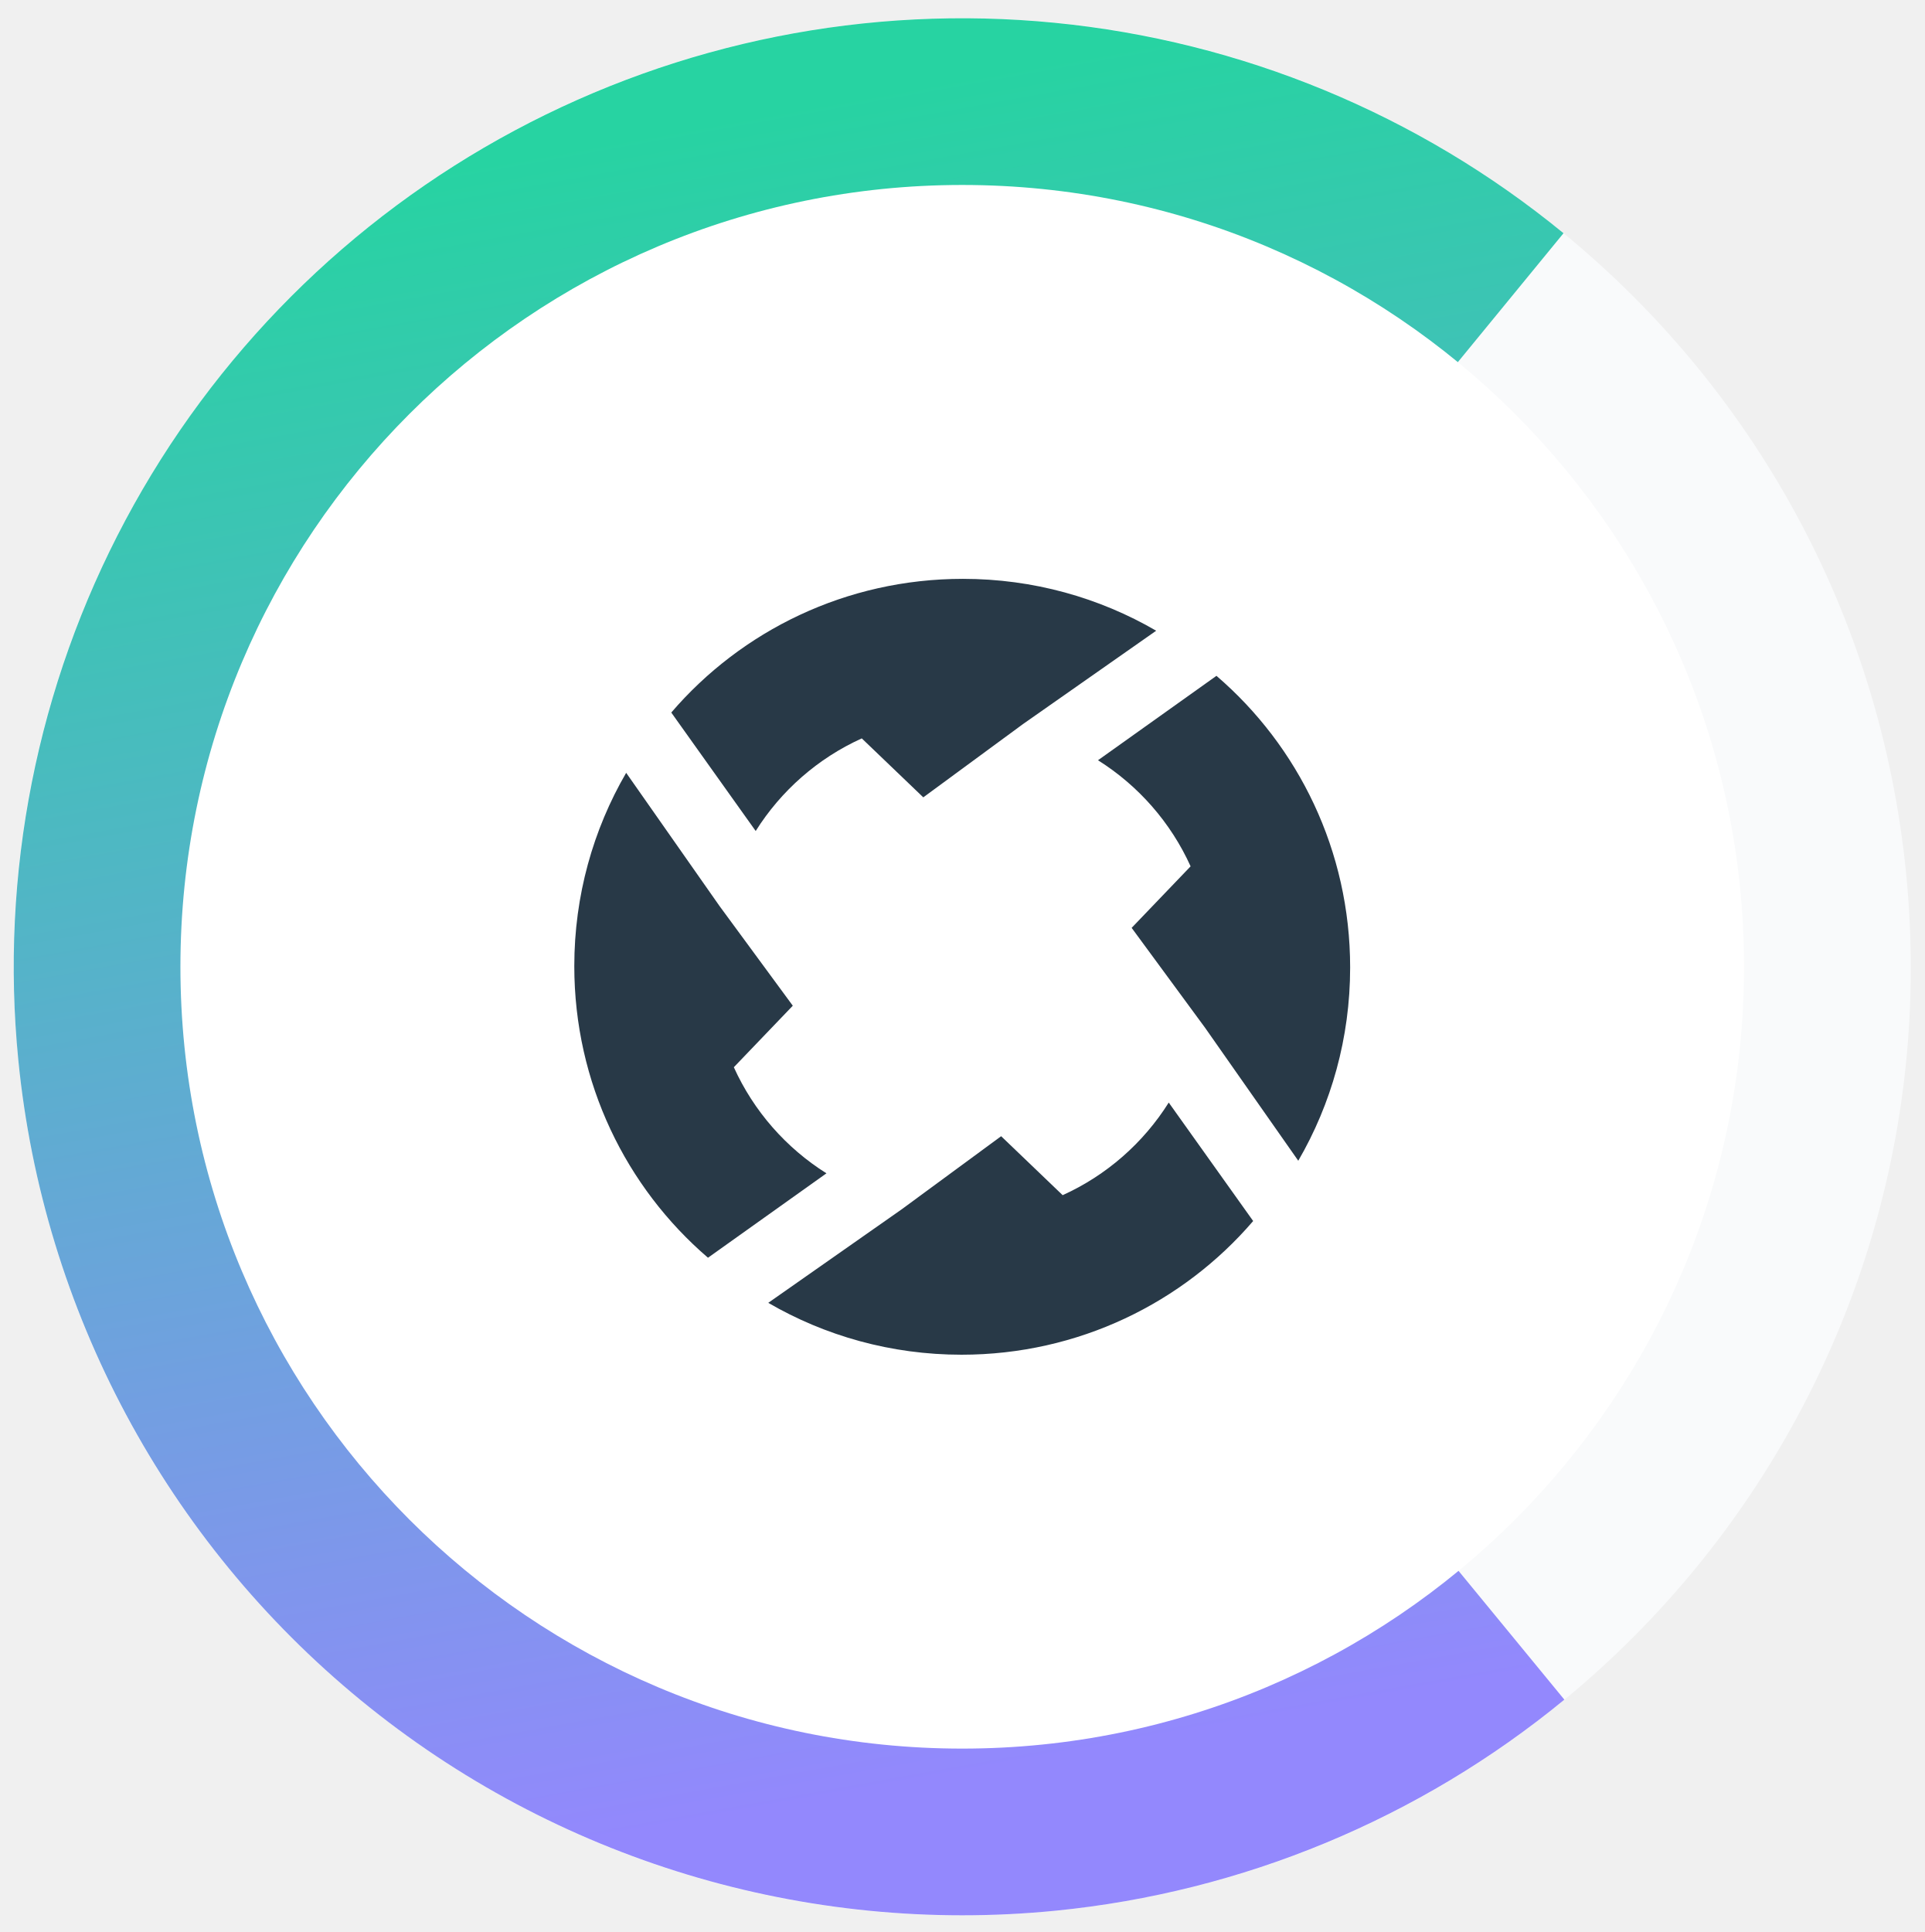
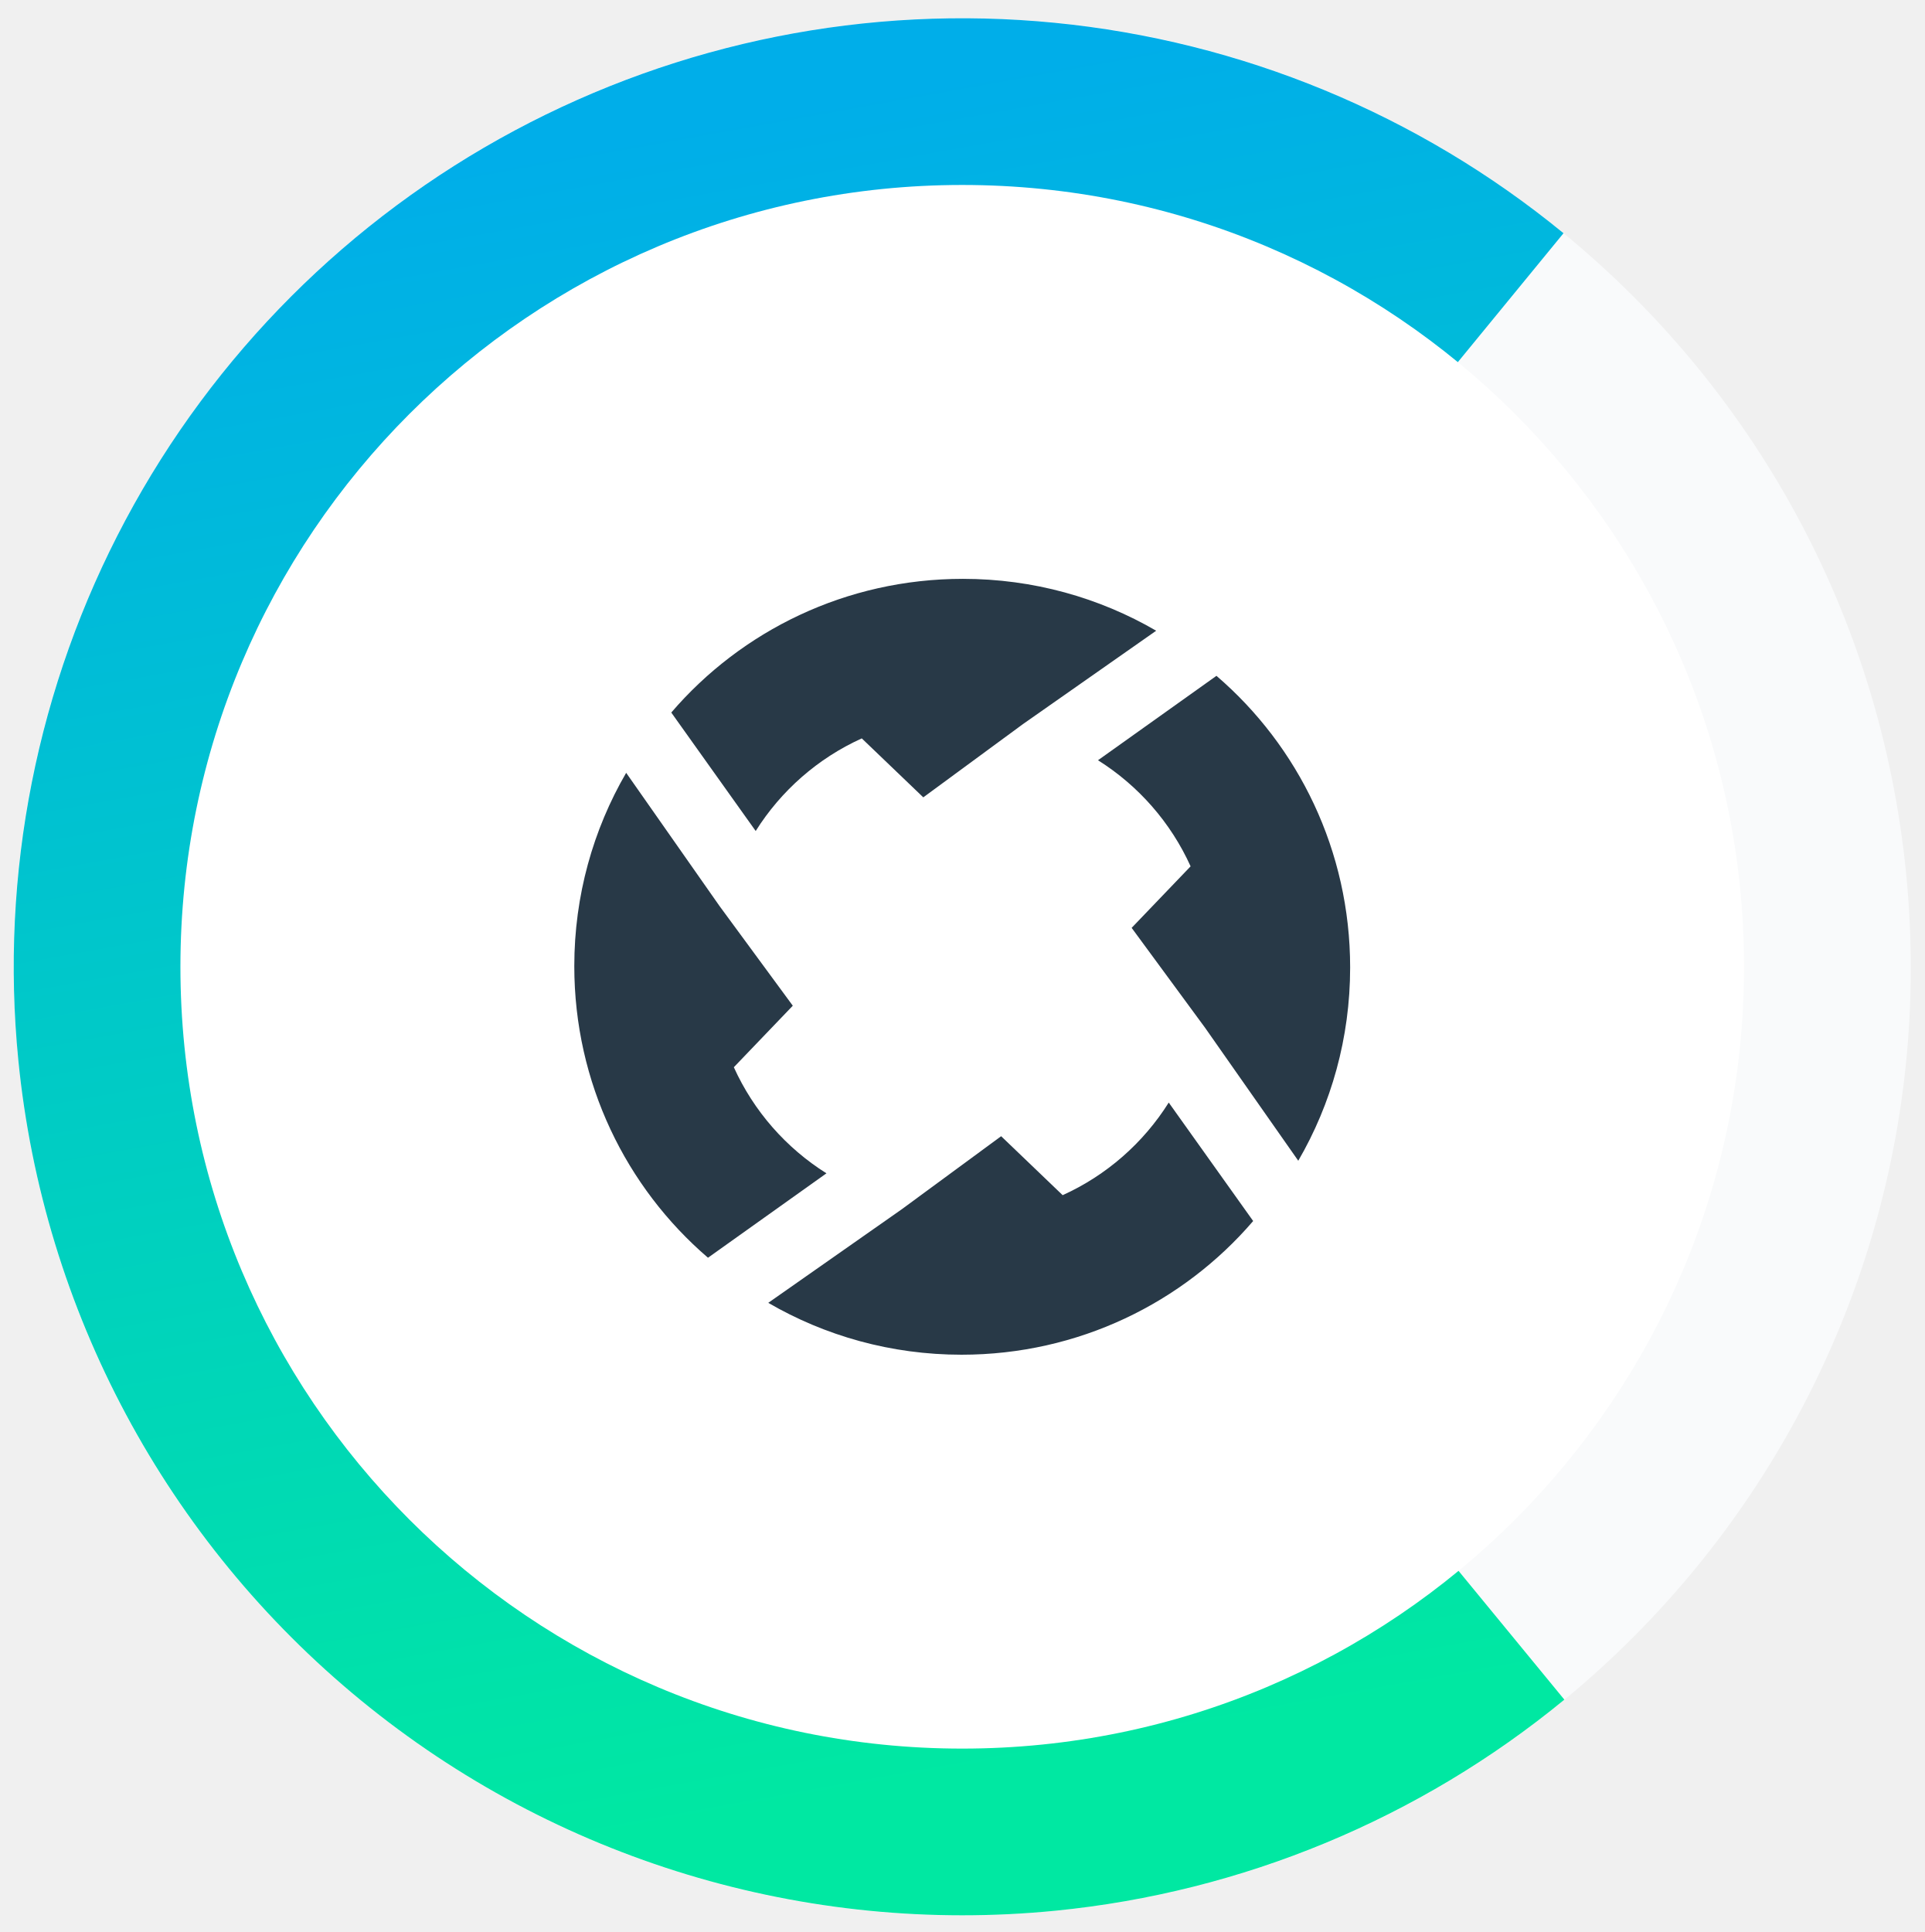
<svg xmlns="http://www.w3.org/2000/svg" width="256" height="257" viewBox="0 0 256 257" fill="none">
  <g clip-path="url(#clip0)">
    <circle cx="128" cy="128.604" r="126.175" transform="rotate(-5.6583 128 128.604)" fill="#F9FAFB" />
    <path d="M208.101 226.092C188.82 241.934 165.274 251.703 140.44 254.164C107.14 257.463 73.892 247.399 48.012 226.185C22.132 204.971 5.74 174.345 2.44 141.044C-0.02 116.211 4.939 91.206 16.689 69.191C28.44 47.175 46.456 29.139 68.457 17.363C90.459 5.586 115.458 0.598 140.294 3.03C165.131 5.462 188.688 15.203 207.988 31.023L182.537 62.072C169.378 51.285 153.316 44.643 136.382 42.985C119.449 41.327 102.404 44.728 87.403 52.758C72.401 60.787 60.118 73.085 52.106 88.095C44.094 103.105 40.714 120.154 42.391 137.086C44.641 159.791 55.818 180.672 73.463 195.136C91.109 209.6 113.777 216.463 136.482 214.213C153.414 212.535 169.468 205.875 182.614 195.073L208.101 226.092Z" fill="url(#paint0_linear)" />
    <path d="M128 232.604C185.438 232.604 232 186.042 232 128.604C232 71.166 185.438 24.604 128 24.604C70.562 24.604 24 71.166 24 128.604C24 186.042 70.562 232.604 128 232.604Z" fill="white" />
    <path d="M97.619 141.966L105.462 133.783L95.711 120.516L83.297 102.803C78.911 110.351 76.396 119.136 76.396 128.516C76.396 144.054 83.297 157.965 94.18 167.308L109.939 156.079C104.578 152.711 100.26 147.809 97.619 141.966Z" fill="#283947" />
    <path d="M114.639 98.223L122.822 106.066L136.089 96.315L153.802 83.901C146.254 79.515 137.469 77 128.089 77C112.551 77 98.64 83.901 89.297 94.784L100.527 110.543C103.894 105.182 108.796 100.864 114.639 98.223Z" fill="#283947" />
    <path d="M150.538 123.426L160.289 136.693L172.703 154.406C177.089 146.858 179.604 138.073 179.604 128.693C179.604 113.155 172.703 99.244 161.82 89.901L146.061 101.131C151.421 104.498 155.739 109.4 158.381 115.243L150.538 123.426Z" fill="#283947" />
    <path d="M166.703 162.425L155.473 146.666C152.106 152.026 147.204 156.344 141.361 158.985L133.178 151.142L119.911 160.893L102.198 173.307C109.745 177.693 118.531 180.208 127.91 180.208C143.448 180.208 157.36 173.307 166.703 162.425Z" fill="#283947" />
  </g>
  <defs>
    <linearGradient id="paint0_linear" x1="96.456" y1="15.572" x2="136.022" y2="234.931" gradientUnits="userSpaceOnUse">
-       <stop stop-color="#27D3A2" />
-       <stop offset="1" stop-color="#9388FD" />
+       <stop stop-color="#00AEE9" />
+       <stop offset="1" stop-color="#00E8A2" />
    </linearGradient>
    <clipPath id="clip0">
      <rect y="0.604" width="256" height="256" fill="white" />
    </clipPath>
  </defs>
</svg>
